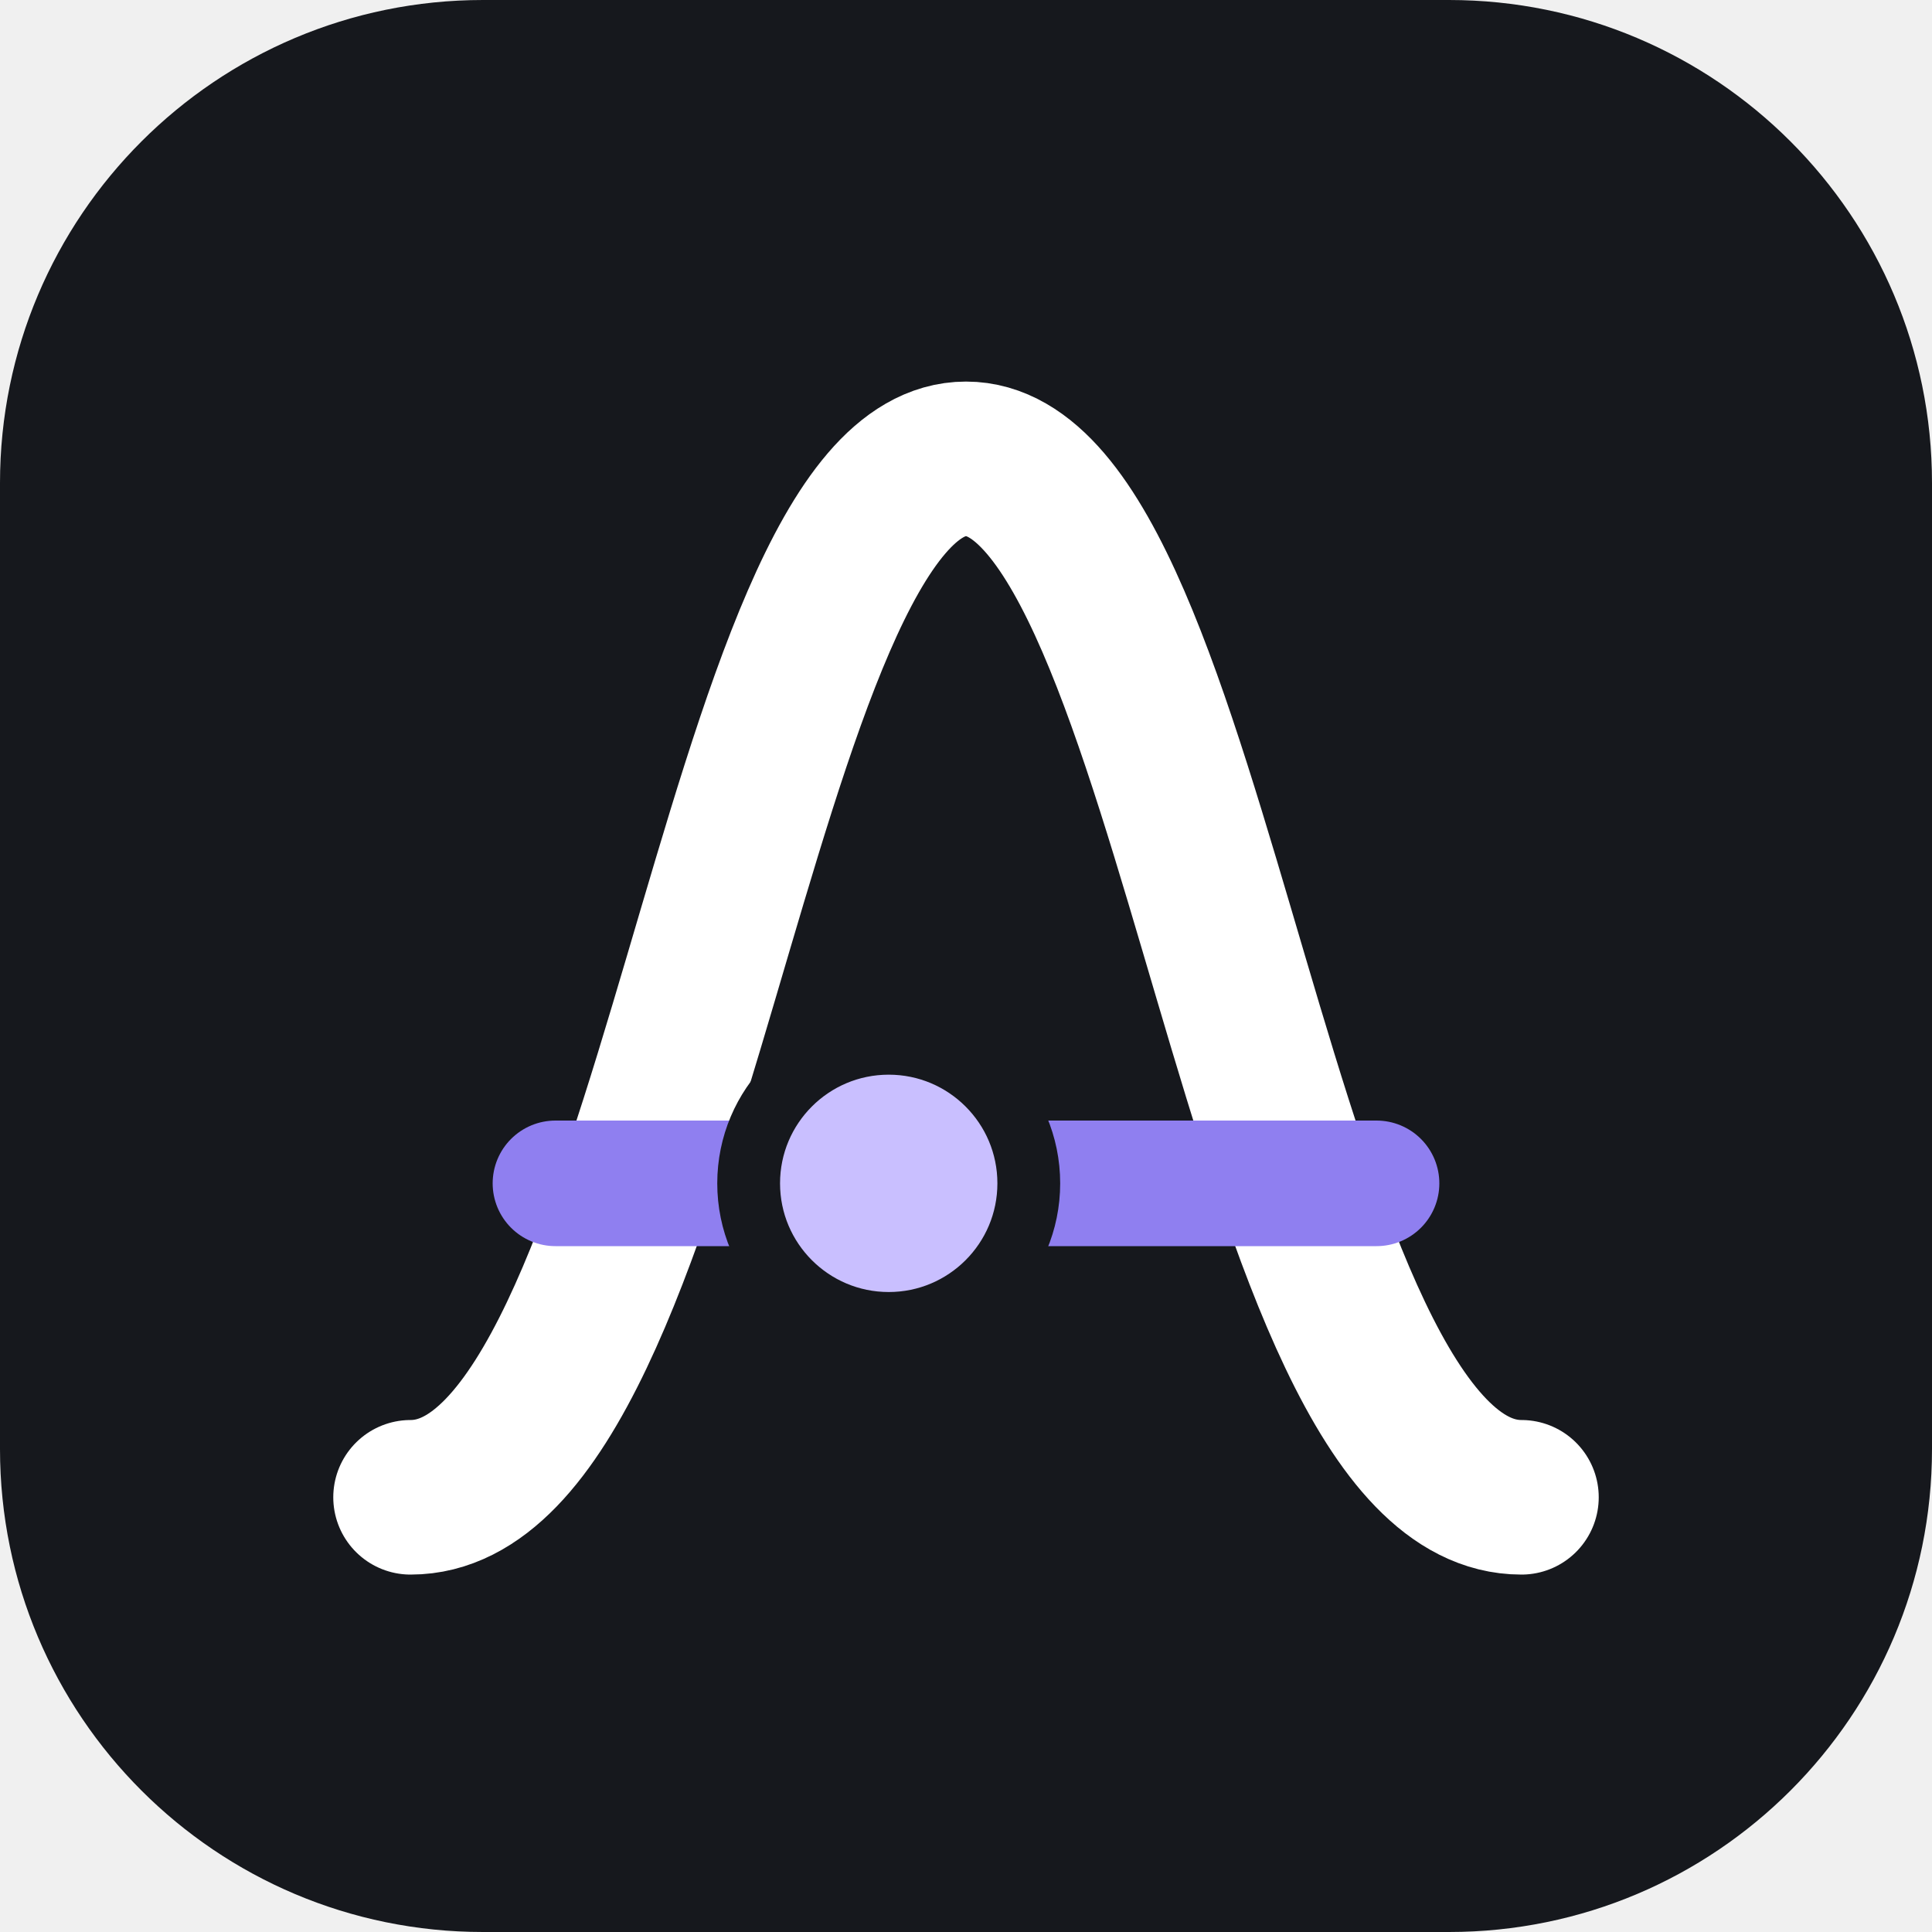
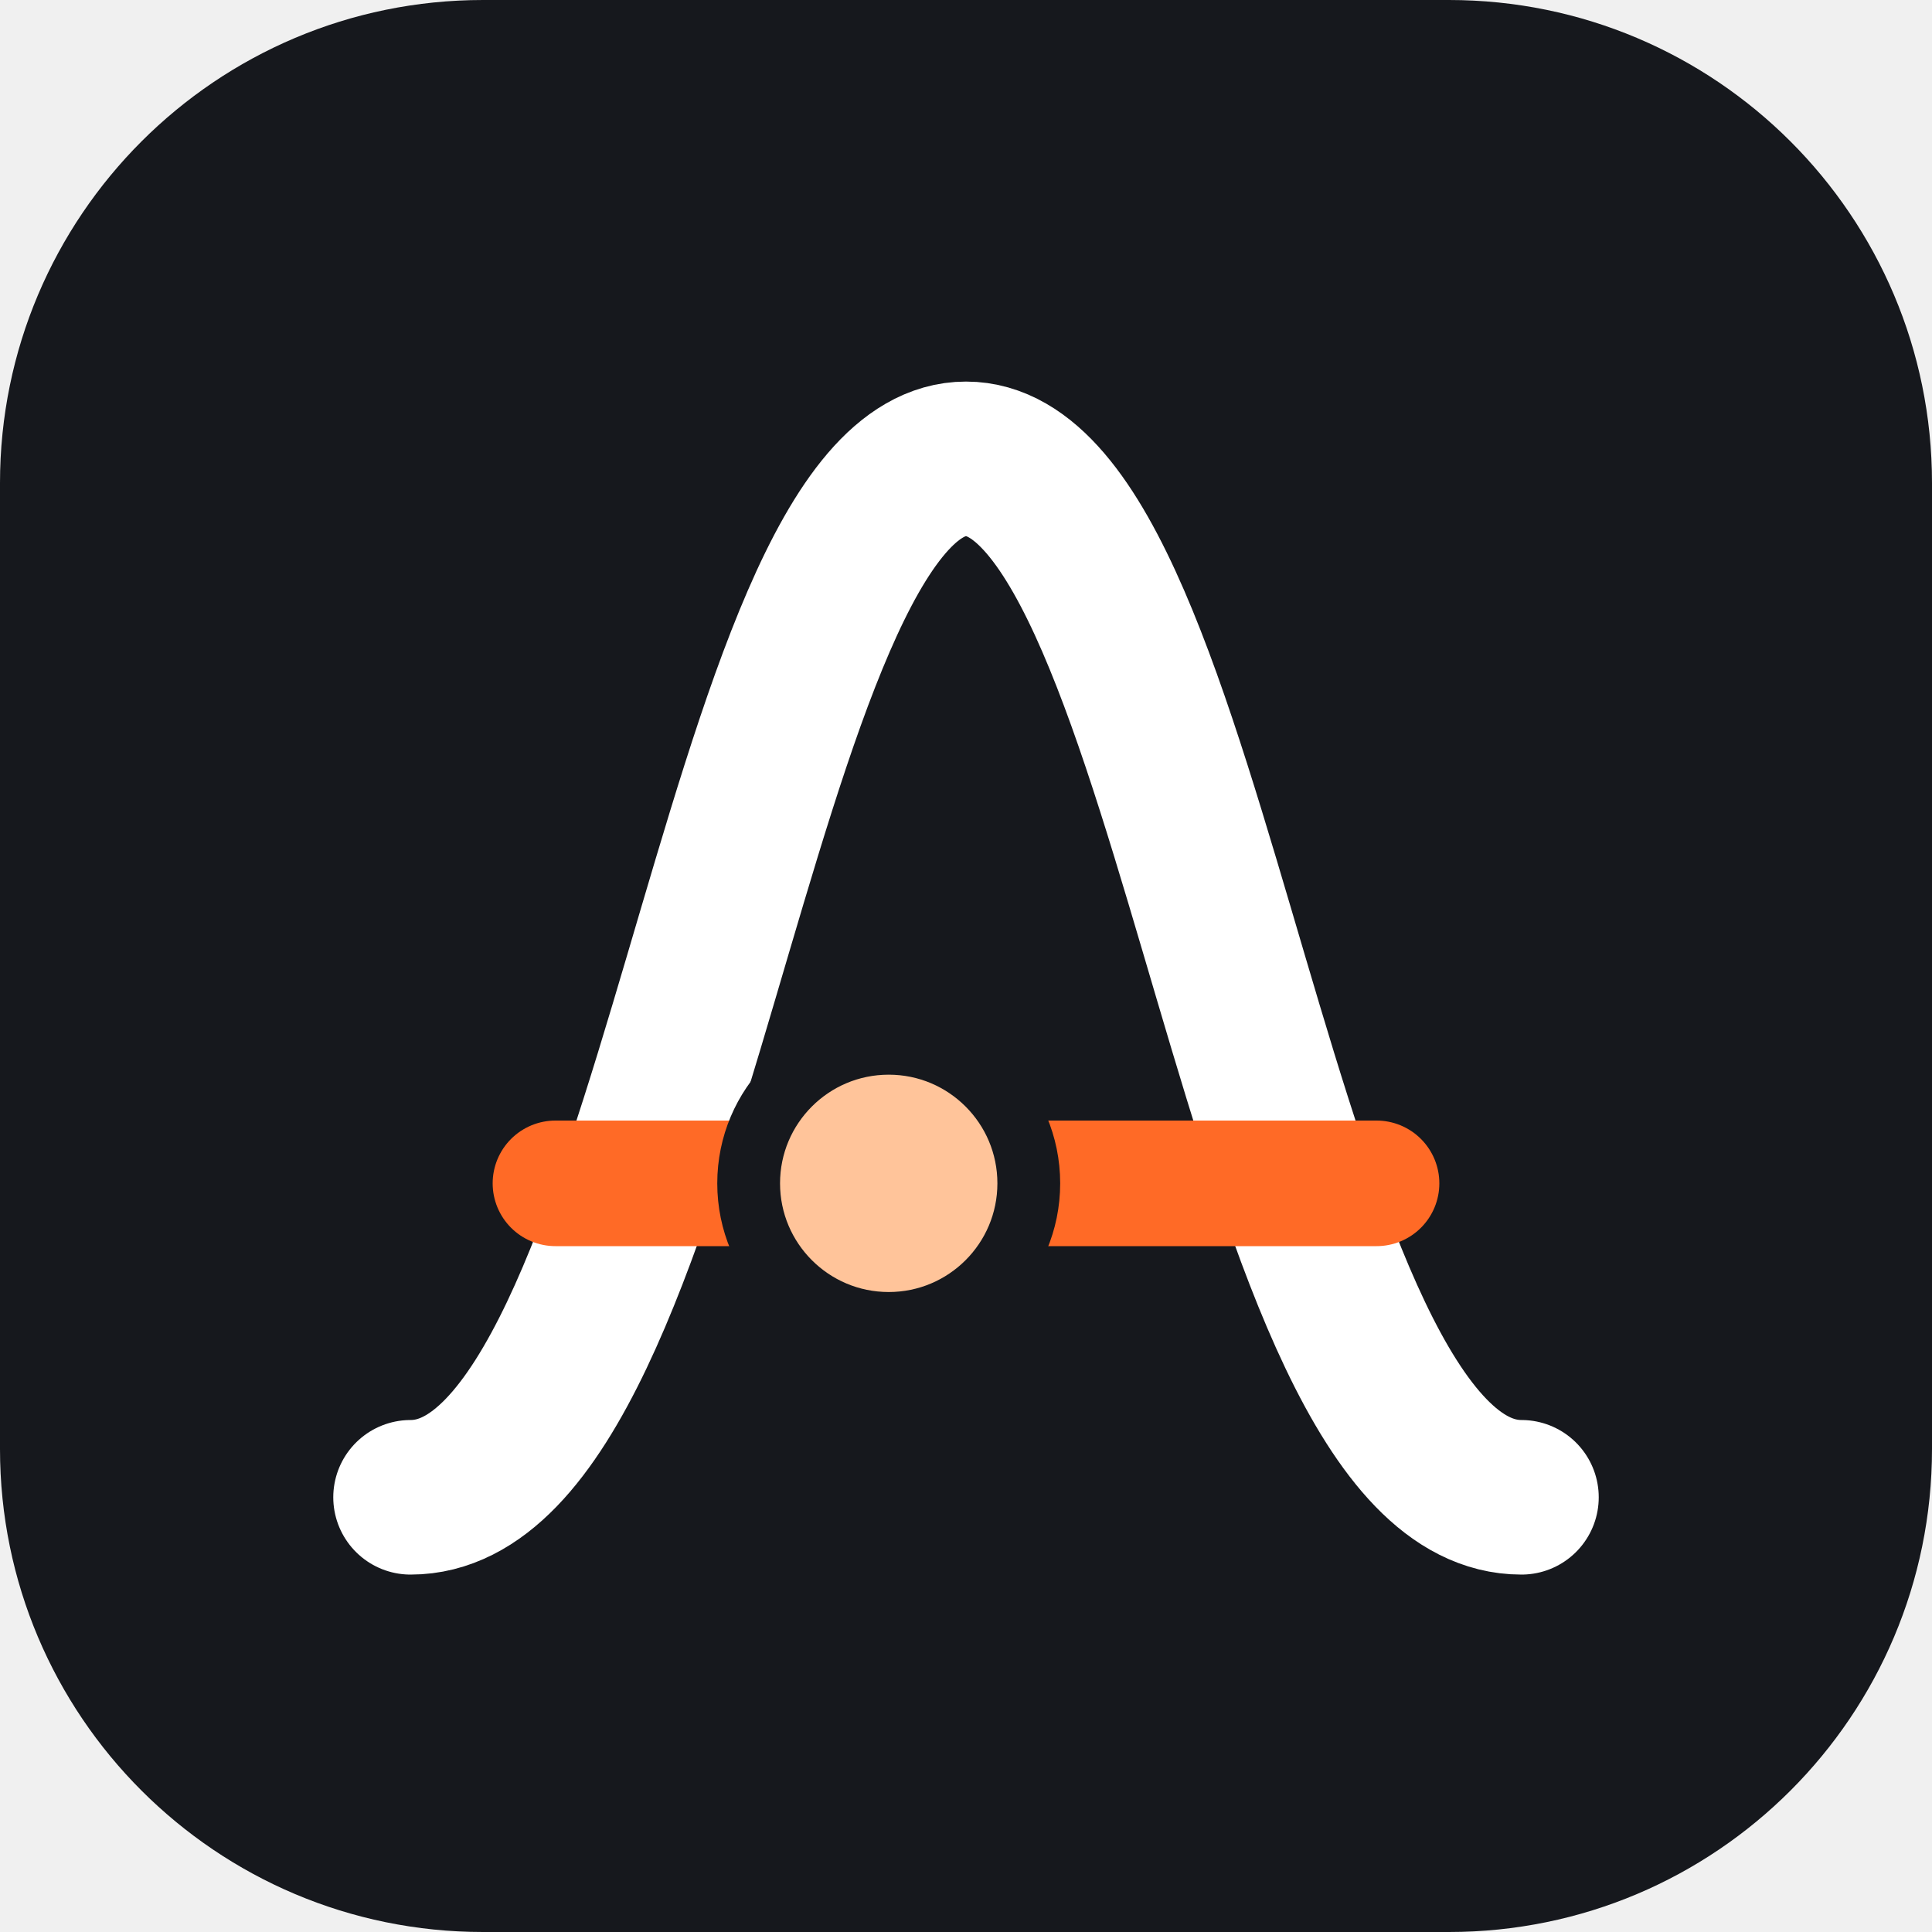
<svg xmlns="http://www.w3.org/2000/svg" viewBox="0 0 40 40">
  <rect width="40" height="40" rx="10" fill="#16181d" />
  <path d="M8.5 31 C14 31 15.2 9.5 20 9.5 C24.8 9.5 26 31 31.5 31" fill="none" stroke="#ffffff" stroke-width="3.2" stroke-linecap="round" />
-   <path d="M11.5 24.5 H28.5" stroke="#8f7ff0" stroke-width="2.6" stroke-linecap="round" />
-   <circle cx="18.4" cy="24.5" r="2.9" fill="#c9bfff" stroke="#16181d" stroke-width="1.3" />
+   <path d="M11.5 24.5 H28.5" stroke="#ff6a26" stroke-width="2.6" stroke-linecap="round" />
+   <circle cx="18.4" cy="24.5" r="2.9" fill="#ffc49a" stroke="#16181d" stroke-width="1.3" />
</svg>
